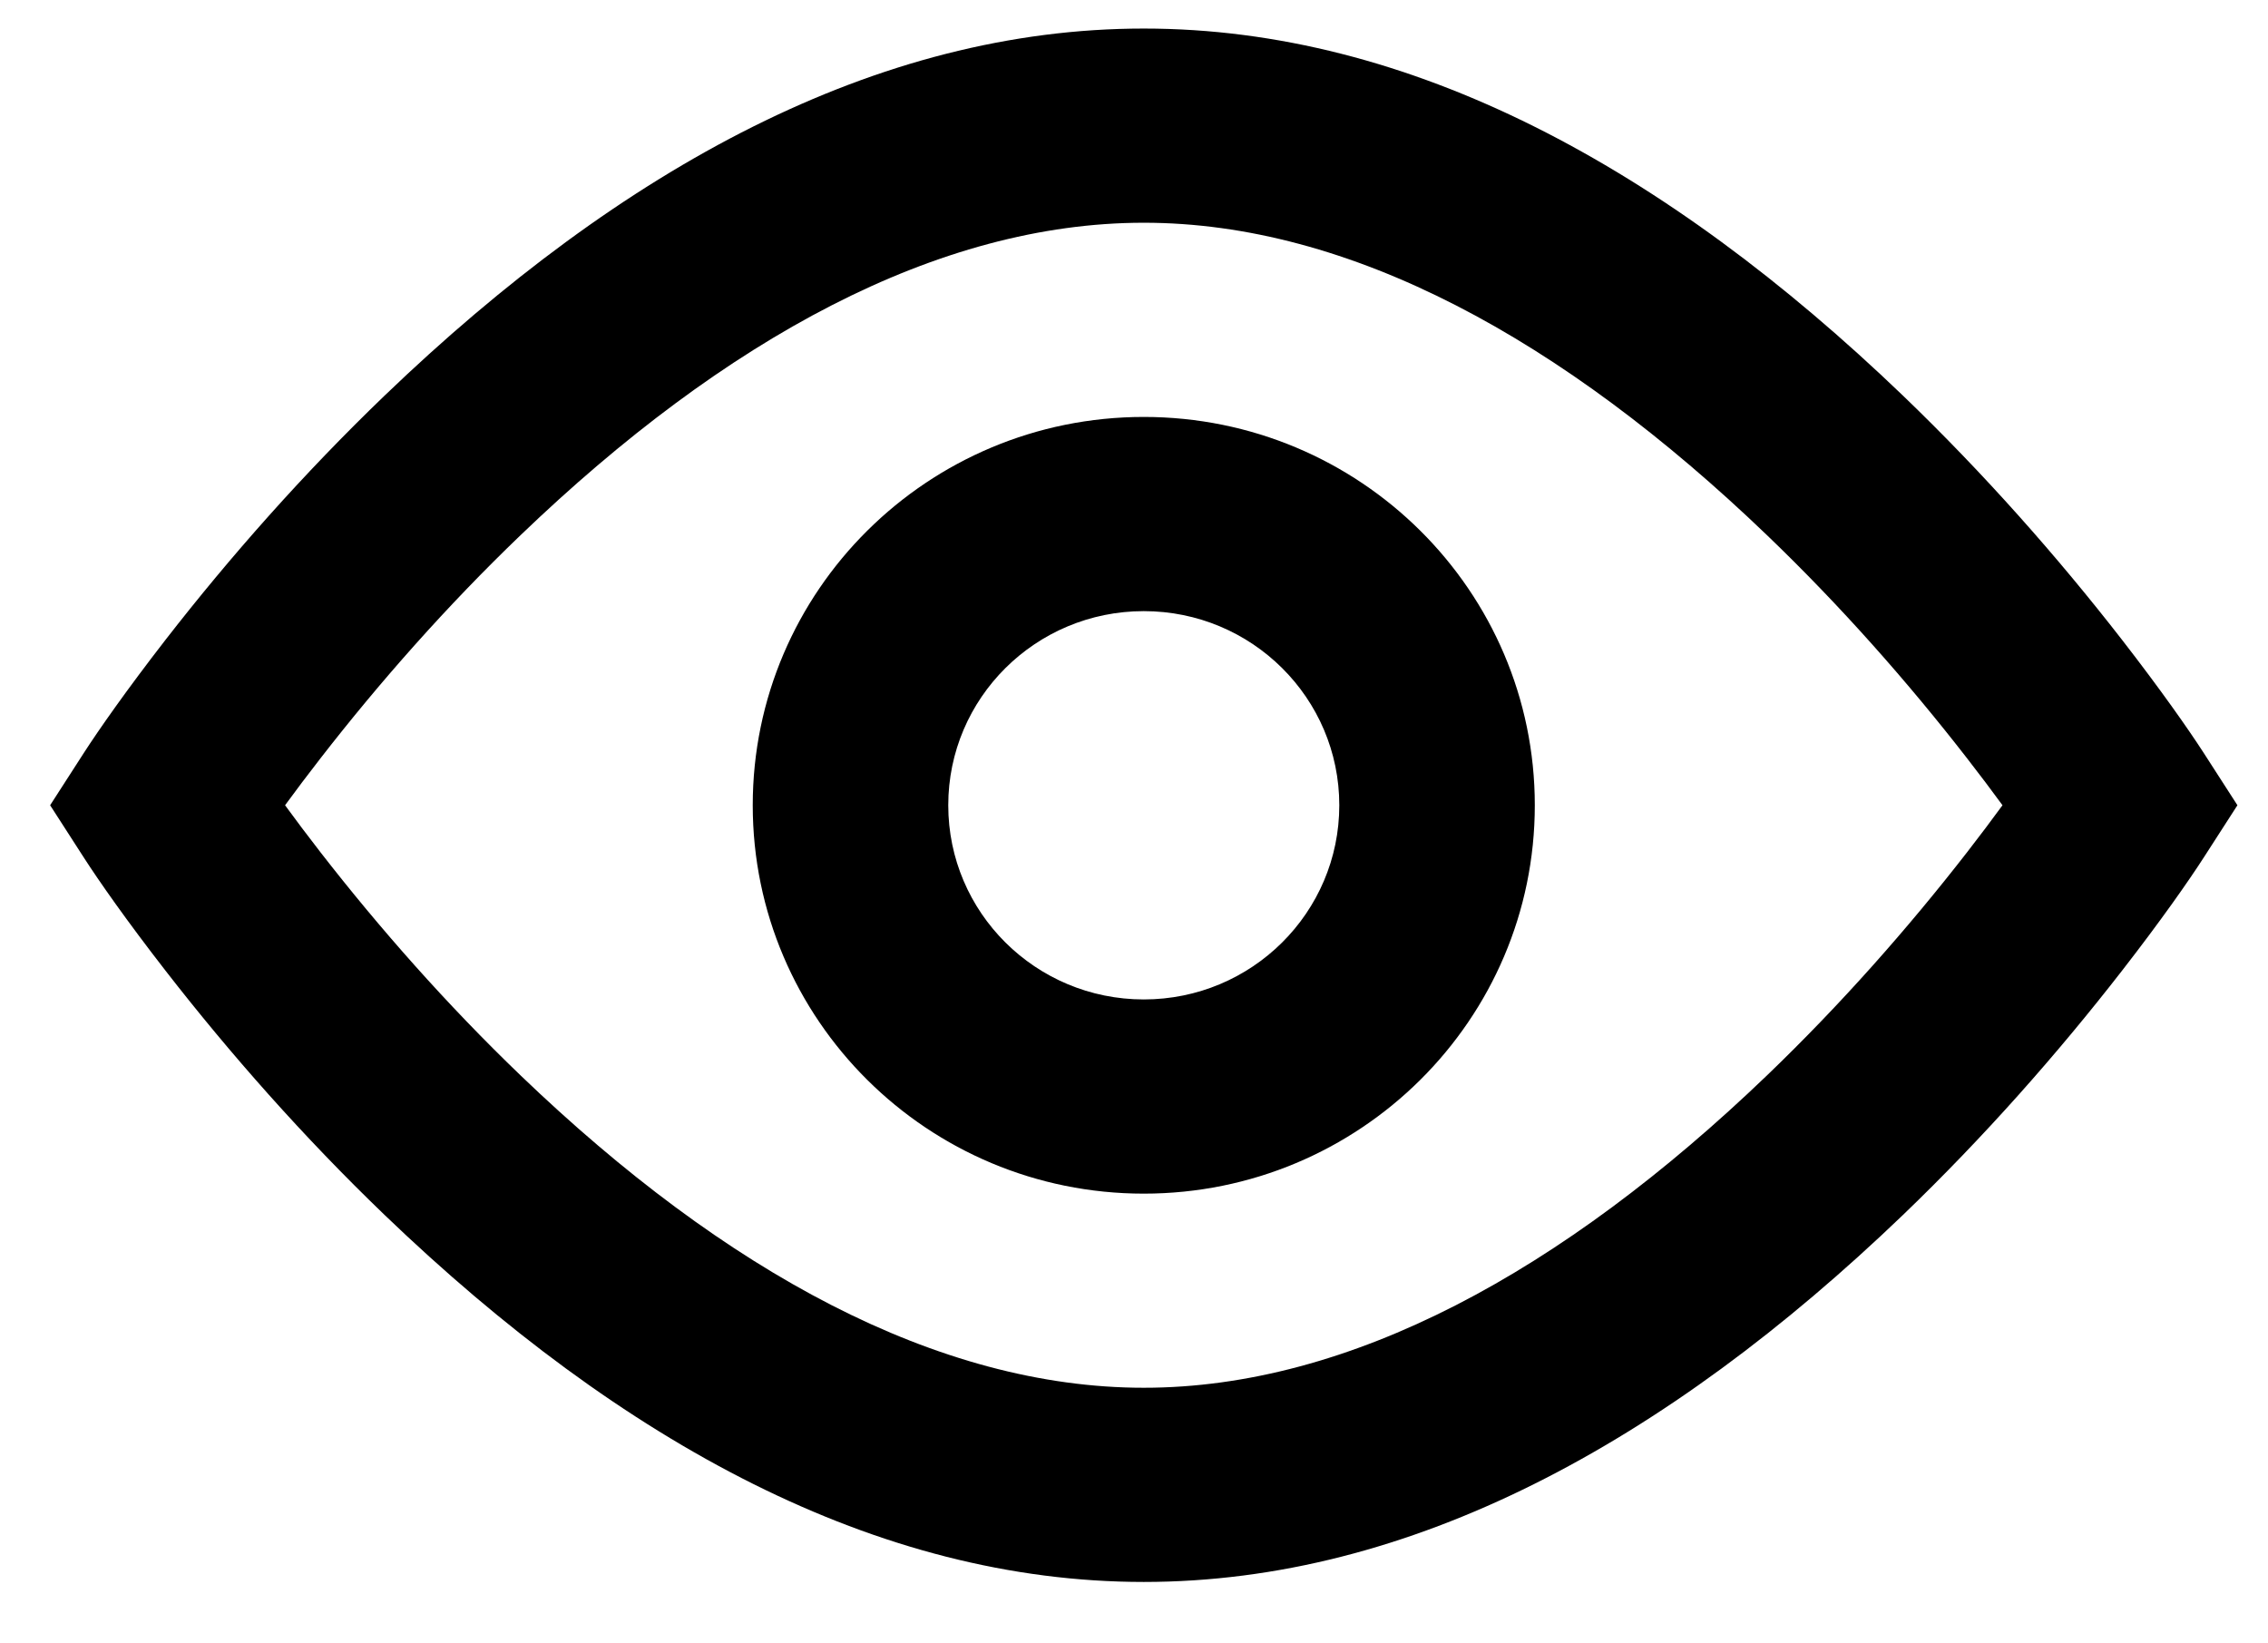
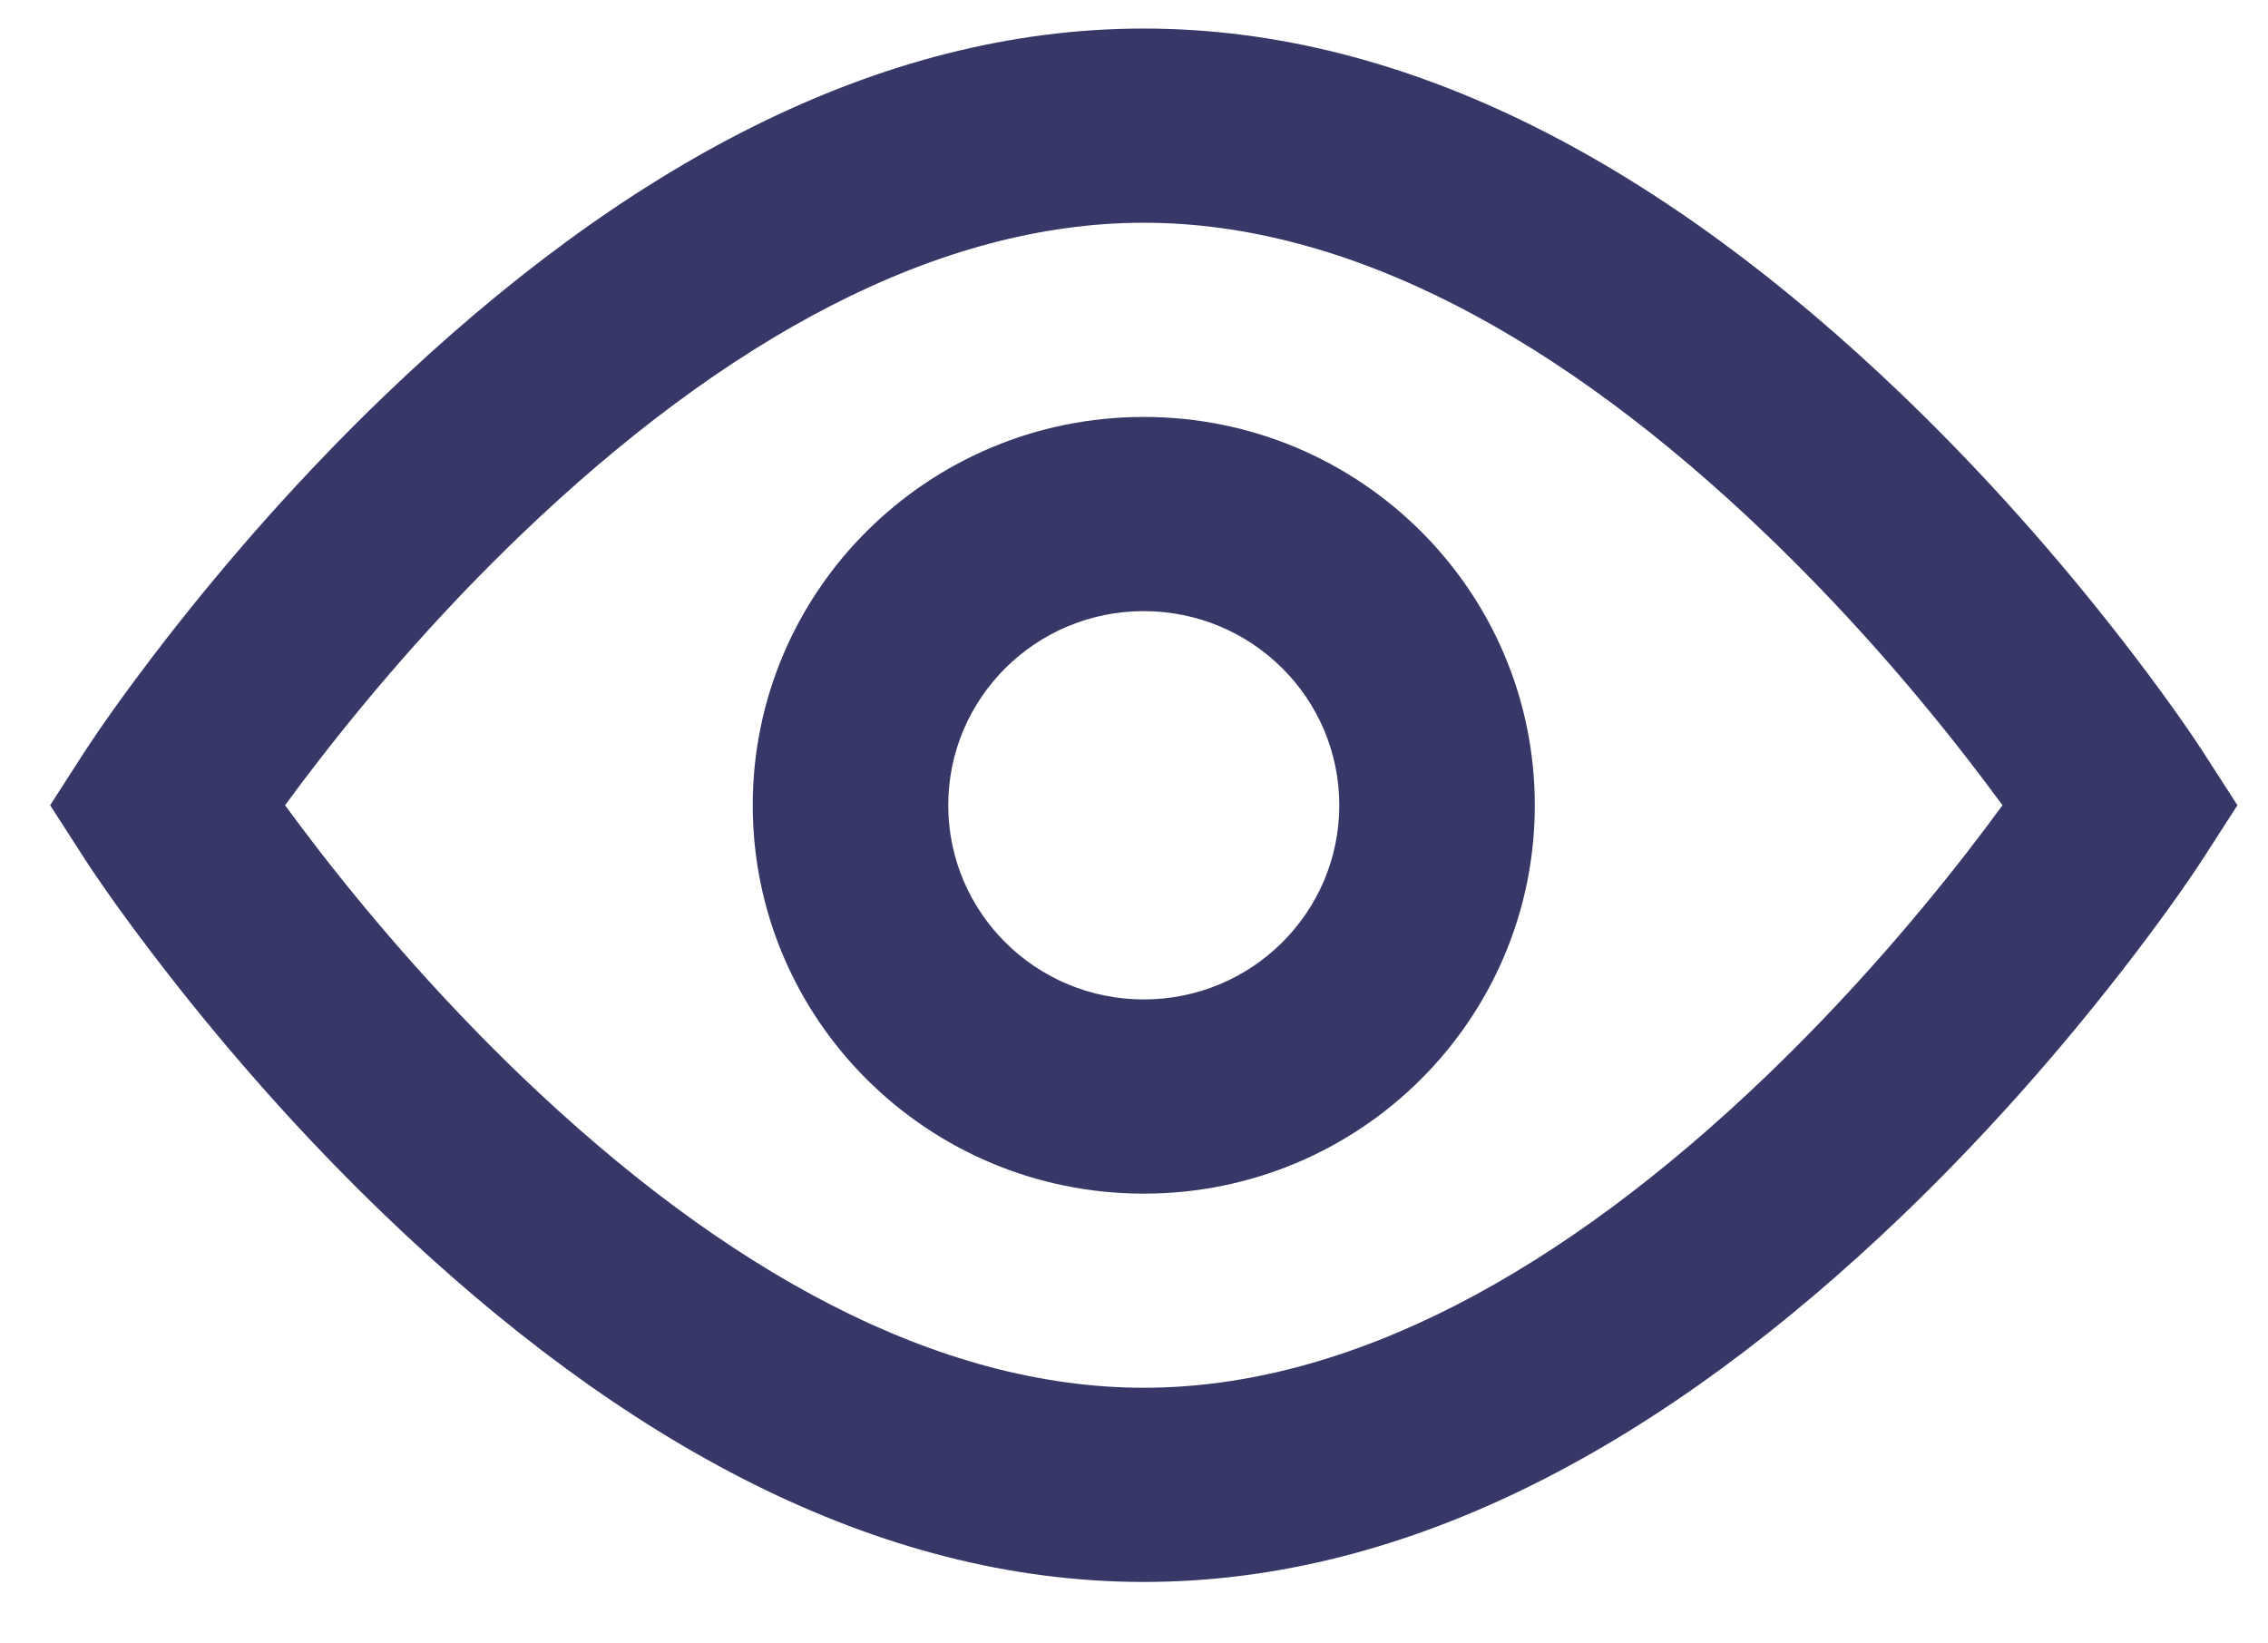
- <svg xmlns="http://www.w3.org/2000/svg" width="29" height="21" viewBox="0 0 29 21" fill="none">
-   <path fill-rule="evenodd" clip-rule="evenodd" d="M14.625 0.365C18.034 0.365 21.294 2.141 24.333 5.059C25.369 6.055 26.307 7.117 27.133 8.18C27.631 8.822 27.984 9.327 28.178 9.627L28.609 10.296L28.178 10.965C27.984 11.266 27.631 11.771 27.133 12.412C26.307 13.475 25.369 14.538 24.333 15.534C21.294 18.451 18.034 20.227 14.625 20.227C11.216 20.227 7.955 18.451 4.917 15.534C3.881 14.538 2.943 13.475 2.117 12.412C1.619 11.771 1.266 11.266 1.072 10.965L0.641 10.296L1.072 9.627C1.266 9.327 1.619 8.822 2.117 8.18C2.943 7.117 3.881 6.055 4.917 5.059C7.955 2.141 11.216 0.365 14.625 0.365ZM25.153 9.697C24.397 8.723 23.538 7.749 22.595 6.844C19.978 4.331 17.256 2.848 14.625 2.848C11.994 2.848 9.272 4.331 6.655 6.844C5.712 7.749 4.853 8.723 4.097 9.697C3.934 9.907 3.783 10.107 3.645 10.296C3.783 10.485 3.934 10.686 4.097 10.896C4.853 11.869 5.712 12.843 6.655 13.749C9.272 16.262 11.994 17.744 14.625 17.744C17.256 17.744 19.978 16.262 22.595 13.749C23.538 12.843 24.397 11.869 25.153 10.896C25.316 10.686 25.467 10.485 25.605 10.296C25.467 10.107 25.316 9.907 25.153 9.697ZM9.625 10.296C9.625 13.039 11.864 15.262 14.625 15.262C17.386 15.262 19.625 13.039 19.625 10.296C19.625 7.554 17.386 5.331 14.625 5.331C11.864 5.331 9.625 7.554 9.625 10.296ZM17.125 10.296C17.125 11.668 16.006 12.779 14.625 12.779C13.244 12.779 12.125 11.668 12.125 10.296C12.125 8.925 13.244 7.814 14.625 7.814C16.006 7.814 17.125 8.925 17.125 10.296Z" fill="black" />
+ <svg xmlns="http://www.w3.org/2000/svg" width="29" height="21" viewBox="0 0 29 21">
+   <path fill-rule="evenodd" clip-rule="evenodd" d="M14.625 0.365C18.034 0.365 21.294 2.141 24.333 5.059C25.369 6.055 26.307 7.117 27.133 8.18C27.631 8.822 27.984 9.327 28.178 9.627L28.609 10.296L28.178 10.965C27.984 11.266 27.631 11.771 27.133 12.412C26.307 13.475 25.369 14.538 24.333 15.534C21.294 18.451 18.034 20.227 14.625 20.227C11.216 20.227 7.955 18.451 4.917 15.534C3.881 14.538 2.943 13.475 2.117 12.412C1.619 11.771 1.266 11.266 1.072 10.965L0.641 10.296L1.072 9.627C1.266 9.327 1.619 8.822 2.117 8.18C2.943 7.117 3.881 6.055 4.917 5.059C7.955 2.141 11.216 0.365 14.625 0.365ZM25.153 9.697C24.397 8.723 23.538 7.749 22.595 6.844C19.978 4.331 17.256 2.848 14.625 2.848C11.994 2.848 9.272 4.331 6.655 6.844C5.712 7.749 4.853 8.723 4.097 9.697C3.934 9.907 3.783 10.107 3.645 10.296C3.783 10.485 3.934 10.686 4.097 10.896C4.853 11.869 5.712 12.843 6.655 13.749C9.272 16.262 11.994 17.744 14.625 17.744C17.256 17.744 19.978 16.262 22.595 13.749C23.538 12.843 24.397 11.869 25.153 10.896C25.316 10.686 25.467 10.485 25.605 10.296C25.467 10.107 25.316 9.907 25.153 9.697ZM9.625 10.296C9.625 13.039 11.864 15.262 14.625 15.262C17.386 15.262 19.625 13.039 19.625 10.296C19.625 7.554 17.386 5.331 14.625 5.331C11.864 5.331 9.625 7.554 9.625 10.296ZM17.125 10.296C17.125 11.668 16.006 12.779 14.625 12.779C13.244 12.779 12.125 11.668 12.125 10.296C12.125 8.925 13.244 7.814 14.625 7.814C16.006 7.814 17.125 8.925 17.125 10.296Z" fill="#373867" />
</svg>
